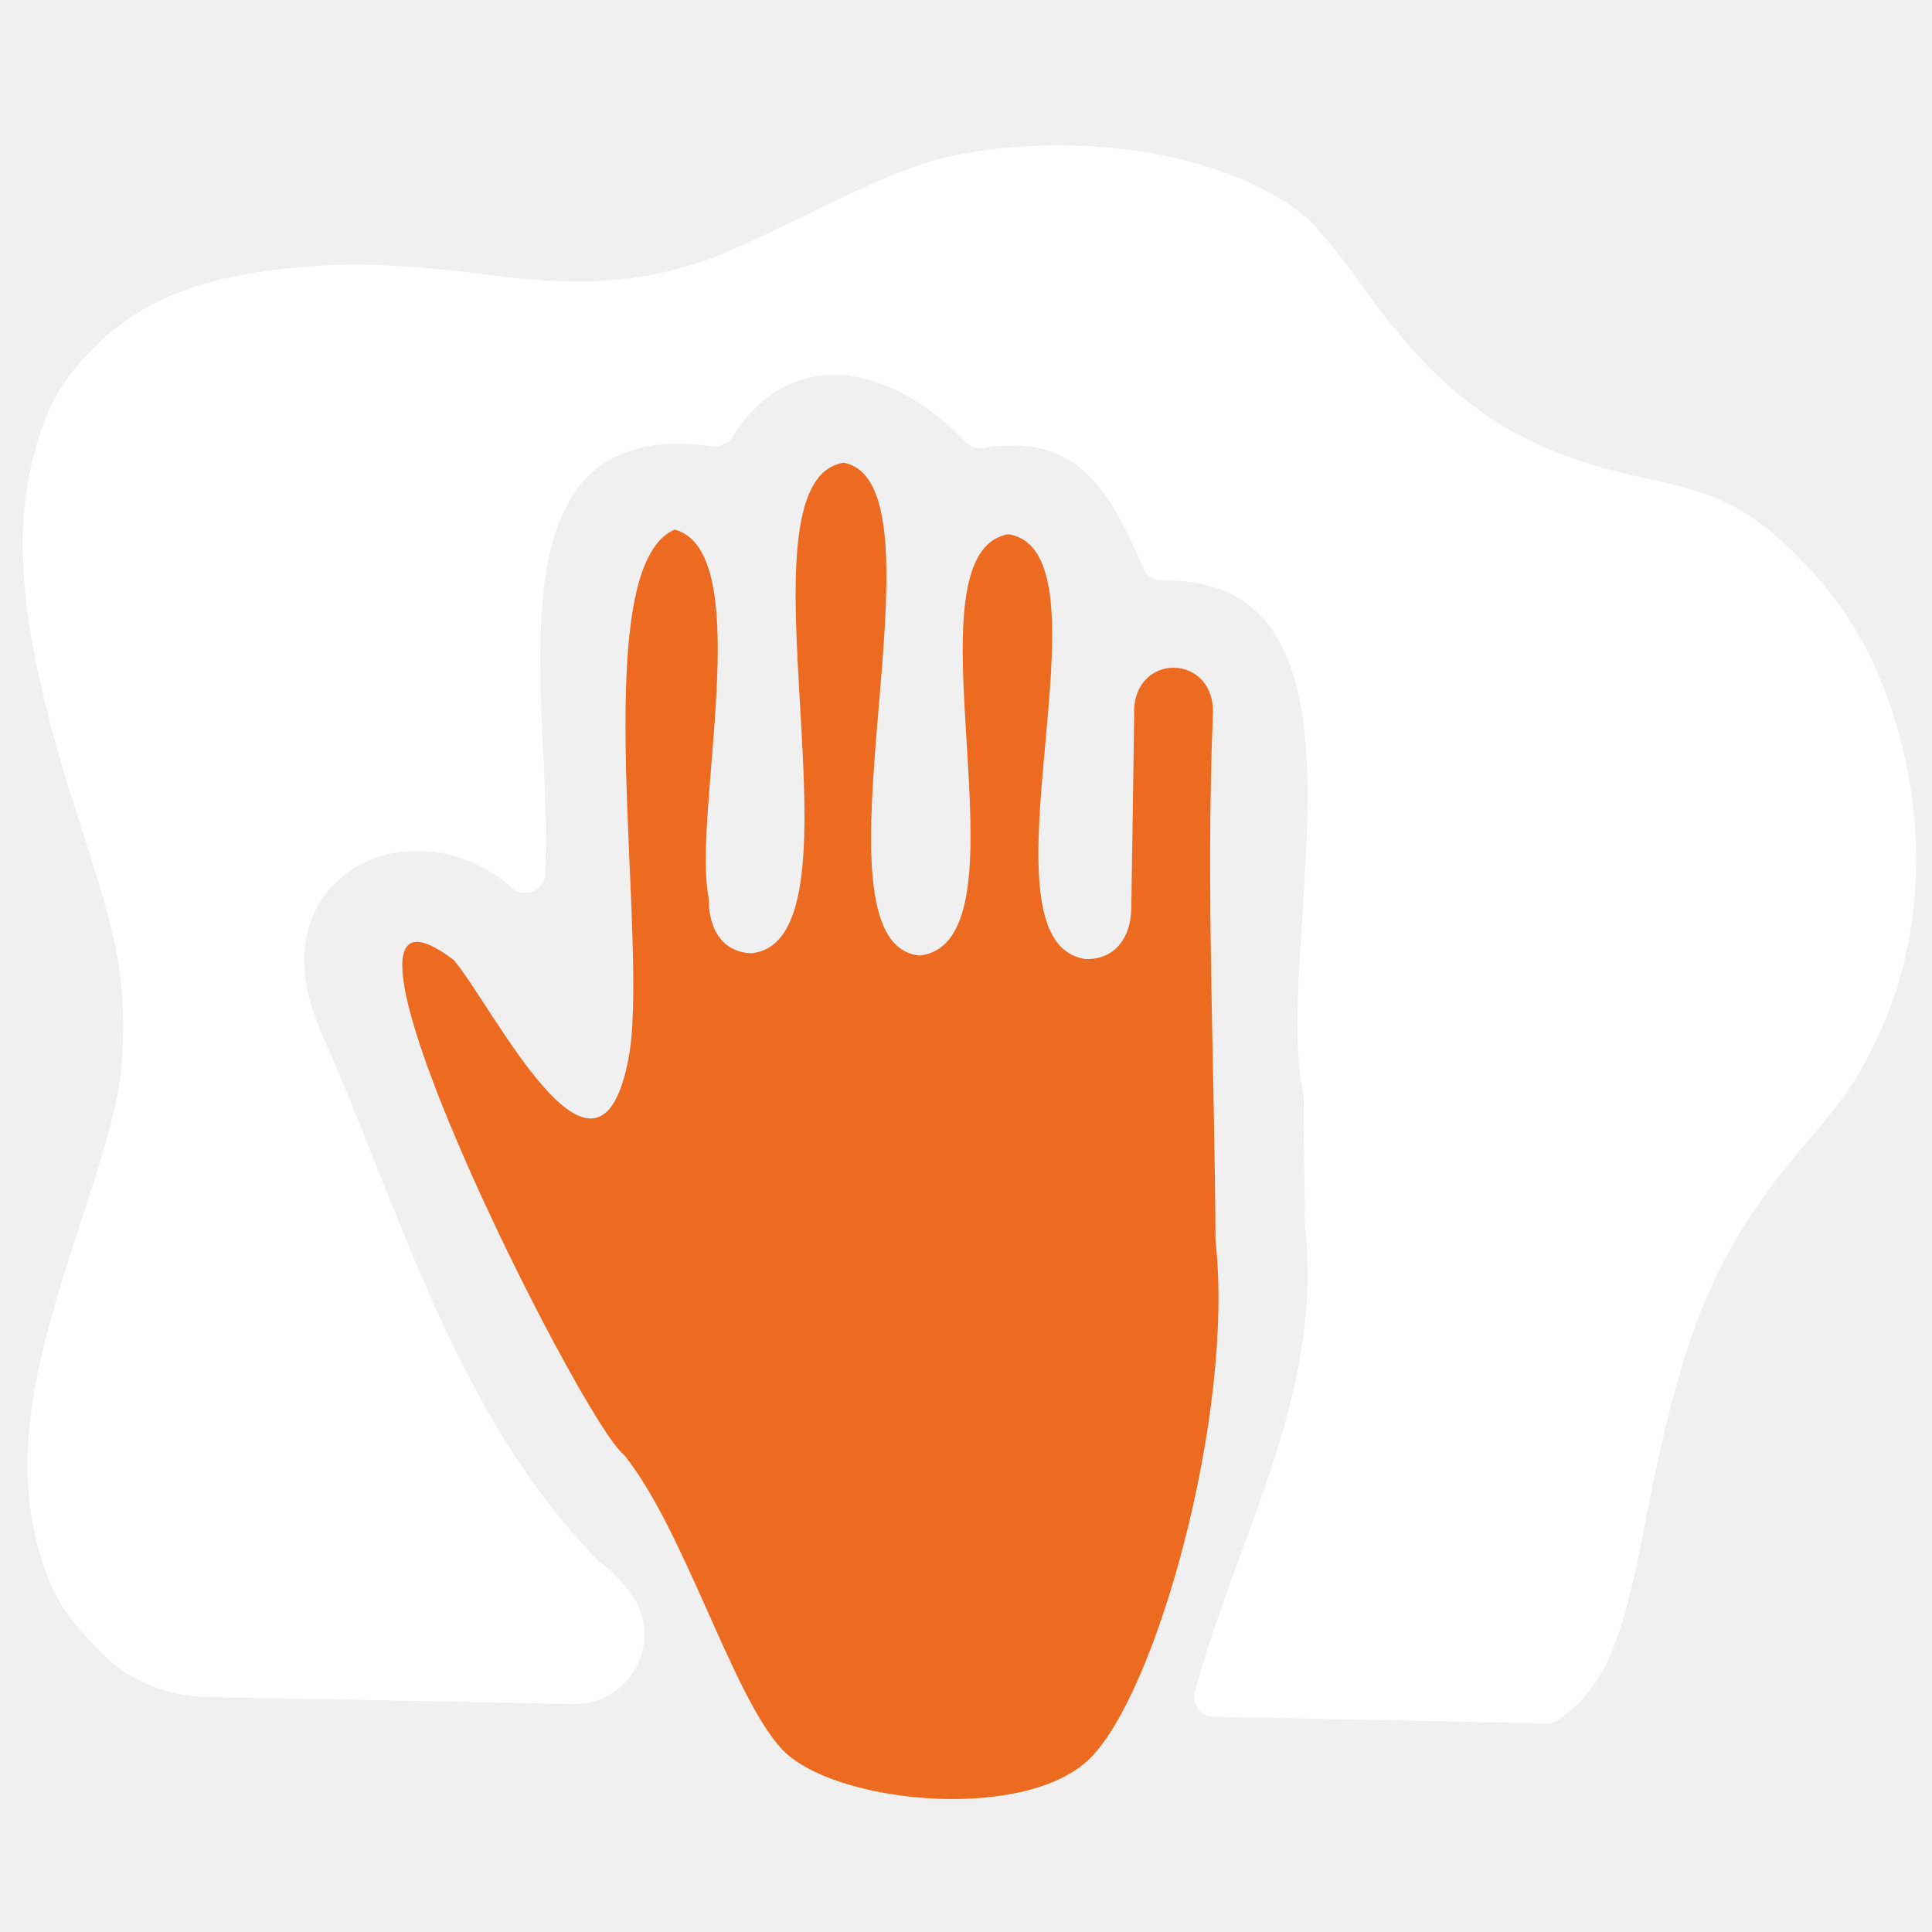
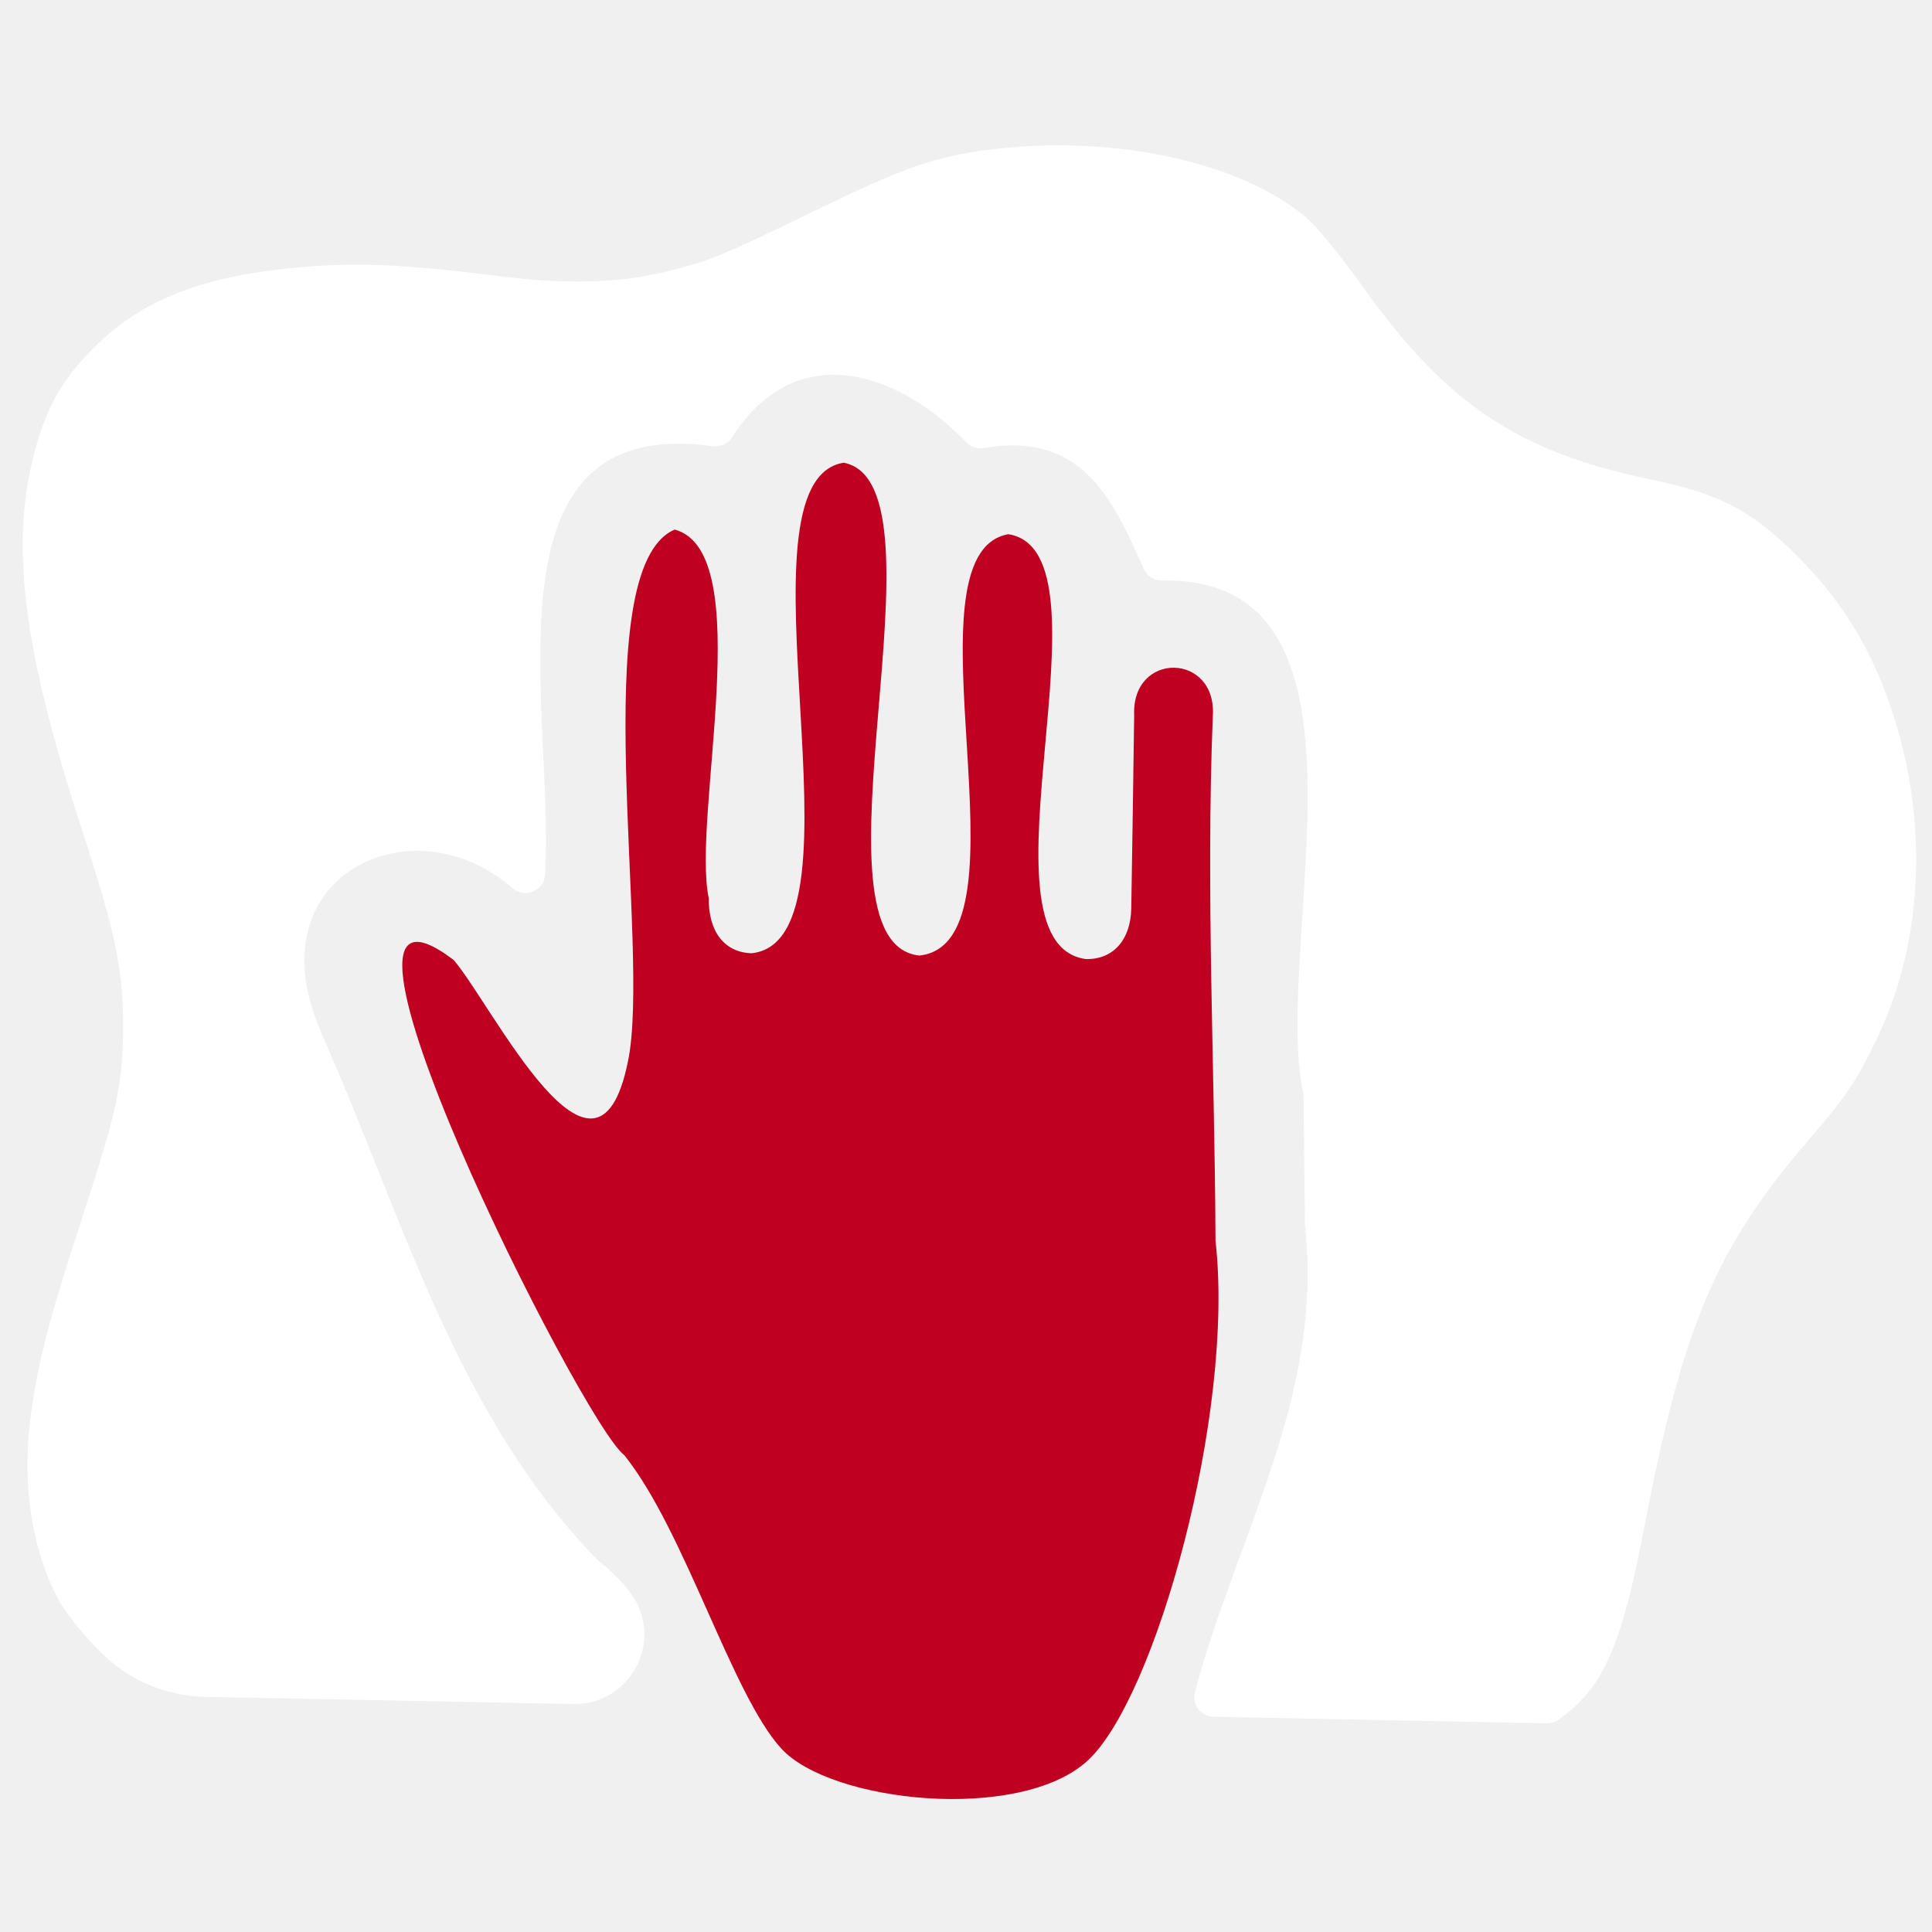
- <svg xmlns="http://www.w3.org/2000/svg" enable-background="new 0 0 1000 1000" version="1.1" viewBox="0 0 1e3 1e3" xml:space="preserve">
+ <svg xmlns="http://www.w3.org/2000/svg" enable-background="new 0 0 1000 1000" version="1.1" viewBox="0 0 1e3 1e3" xml:space="preserve" id="svg7">
+   <defs id="defs11" />
  <rect id="path6995" width="1e3" height="1e3" style="display:none;stroke:#FFFFFF;stroke-miterlimit:10" />
-   <g transform="translate(1.7416 41.799)">
+   <g transform="translate(1.7416 41.799)" id="g5">
    <path id="path6997" d="m969.8 495.7c-10.7 22.2-16.2 30.3-35.8 53-47.1 54.8-64.5 95.5-83.8 195.8-12.6 65.9-21.5 86.8-45.2 103.8-1.8 1.3-4 1.9-6.2 1.9l-172.4-3.4c-6.6-0.1-11.4-6.4-9.7-12.8 21.1-79.3 66.6-153.2 57.1-240.5 0-0.3-0.1-0.6-0.1-0.9l-0.7-66.3c0-0.7-0.1-1.3-0.2-2-16.4-78.2 46.5-267.9-73-265.6-4.2 0.1-8-2.3-9.6-6.1-16.3-37.2-32.6-71.2-82.7-62.5-3.4 0.6-6.8-0.5-9.2-3-34.4-36.2-88.1-55.1-121.6-1.8-1.5 2.5-7.1 4.6-9.9 3.8-121.5-16.5-81.4 135.5-86.4 221.7-0.5 8.5-10.5 12.7-16.9 7.1-51.8-45.3-132.7-6.5-100.3 71.4l0.5 1.3c0.1 0.3 0.3 0.9 0.2 0.9 42.3 94.2 69.4 198.2 143.9 274.4 0.3 0.3 0.7 0.7 1.1 0.9 6.5 5 11.8 10.6 16.1 16.5 17.3 24-0.4 57.4-29.9 56.9l-190.5-3.7c-20.4-0.4-40-8.7-54.3-23.2-9.6-9.7-18.1-20.1-22-27.5-13.5-25.5-18.6-58.7-14.4-92.5 3.2-27.3 9.9-53 26.7-104.2 18.2-55.6 21.2-69.8 21.4-98.9 0-30.2-4-49-20.6-100.3-30.8-93.9-37.9-147.9-25.8-195.6 6.3-24.7 14.4-39.3 31.4-56.3 25.1-24.9 56-37 107-41.5 28.5-2.6 55-1.4 99.9 4.3 36.6 4.7 63.5 4.2 89.2-2 22.2-5.5 27.5-7.5 77.9-32 45.3-22 61.5-27.7 90-31.2 63.7-7.9 129.5 6.3 163.8 35.6 5.1 4.3 17.8 20 28.1 34.4 43.7 61.5 80.7 86.4 149.5 100.7 36.2 7.5 52.8 16.2 76.9 40.5 25.9 26.1 42.1 55 52.4 93.2 14.4 53.8 10 110-11.9 155.7z" style="fill:#FFFFFF" />
-     <path id="path6999" d="m233.1 455.1c-87.3-66.3 66.2 239.8 88.3 256.3 31.3 39.1 55.6 123.7 81.2 151.8s123.2 38.4 158.4 6.5 76.5-180 66.4-269.3c-0.4-90.4-5-180.8-1.4-271.3 2.4-33.2-42.1-34-40.7-0.7-0.5 33.3-0.9 66.7-1.5 100-0.3 16.5-9.6 26.6-23.6 26.2-60.5-8.5 17.7-210.7-40-219.9-56.8 10 14.9 211.2-46 218.1-62.2-6.3 18.3-243.8-39.2-255.1-60.1 9.3 16 247.1-47.7 253.9-14-0.4-22.4-11.1-22.2-28.6-8.9-41.8 25.5-179.1-17.6-190.7-47.3 20-11.8 217.8-24.3 275.7-16.5 80.6-69.8-29.1-90.1-52.9z" style="fill:#ED6B21" />
+     <path id="path6999" d="m233.1 455.1c-87.3-66.3 66.2 239.8 88.3 256.3 31.3 39.1 55.6 123.7 81.2 151.8s123.2 38.4 158.4 6.5 76.5-180 66.4-269.3c-0.4-90.4-5-180.8-1.4-271.3 2.4-33.2-42.1-34-40.7-0.7-0.5 33.3-0.9 66.7-1.5 100-0.3 16.5-9.6 26.6-23.6 26.2-60.5-8.5 17.7-210.7-40-219.9-56.8 10 14.9 211.2-46 218.1-62.2-6.3 18.3-243.8-39.2-255.1-60.1 9.3 16 247.1-47.7 253.9-14-0.4-22.4-11.1-22.2-28.6-8.9-41.8 25.5-179.1-17.6-190.7-47.3 20-11.8 217.8-24.3 275.7-16.5 80.6-69.8-29.1-90.1-52.9z" style="fill:#bf0021;fill-opacity:1" />
  </g>
</svg>
